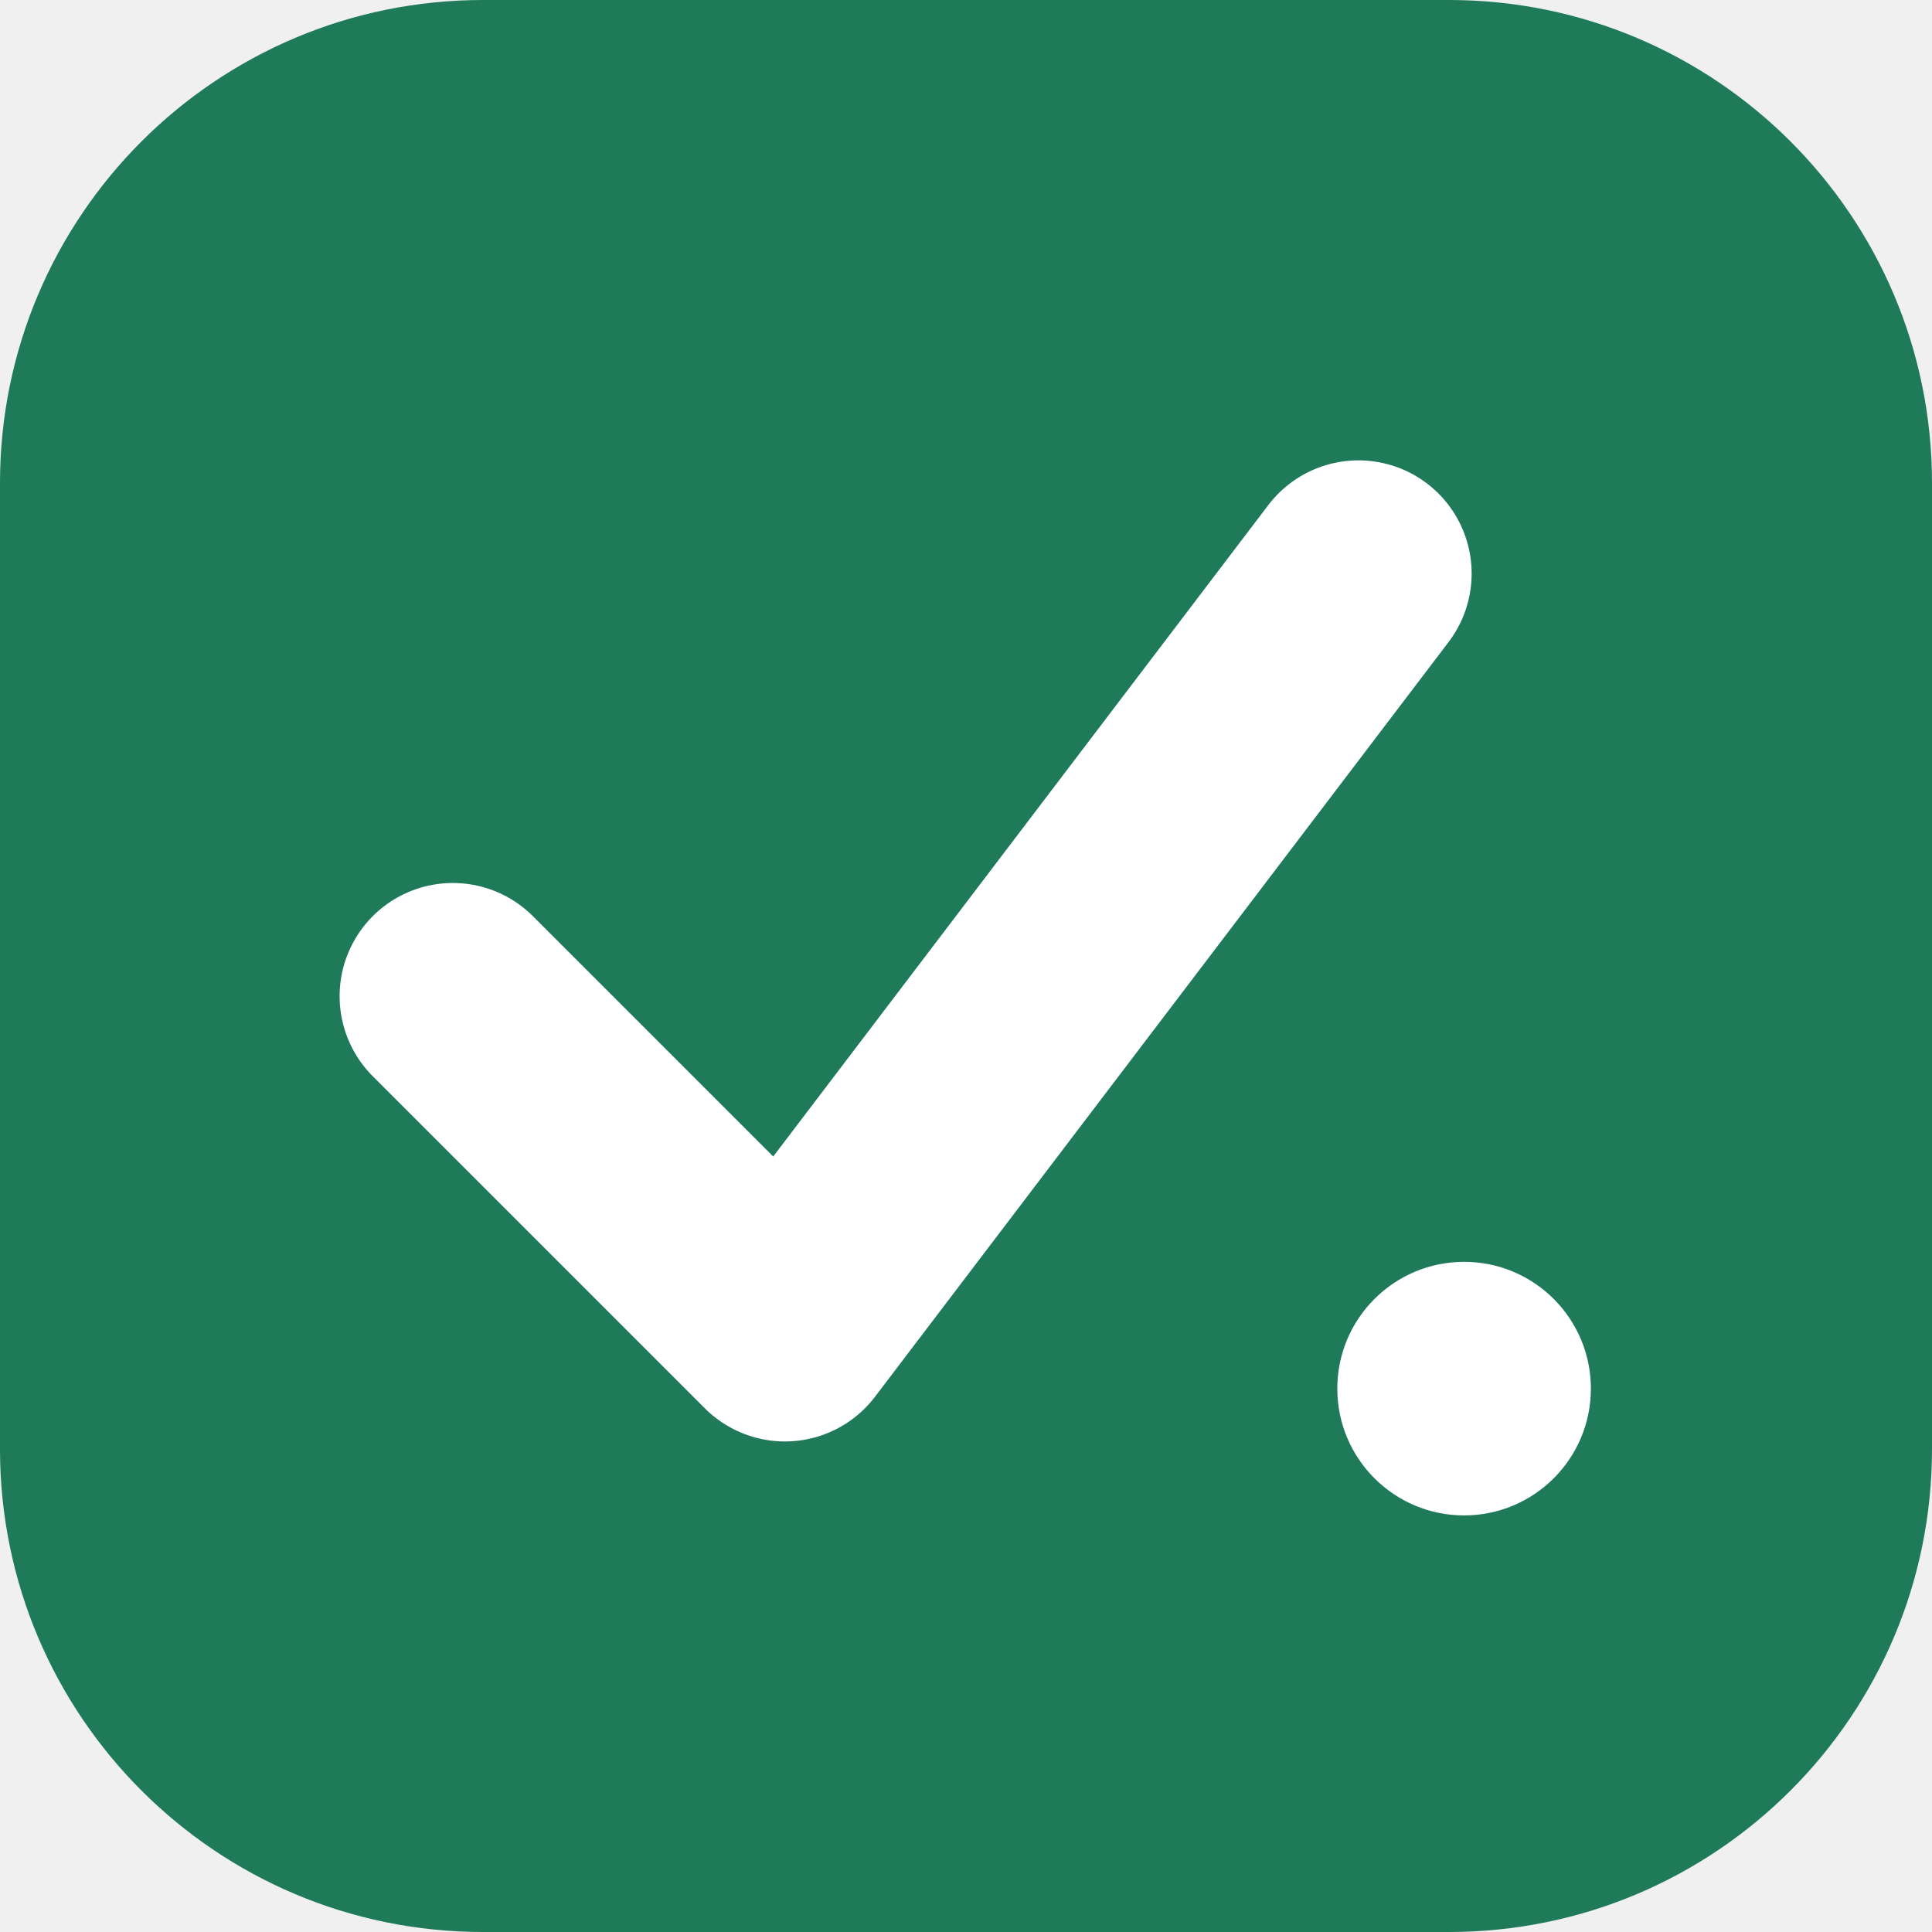
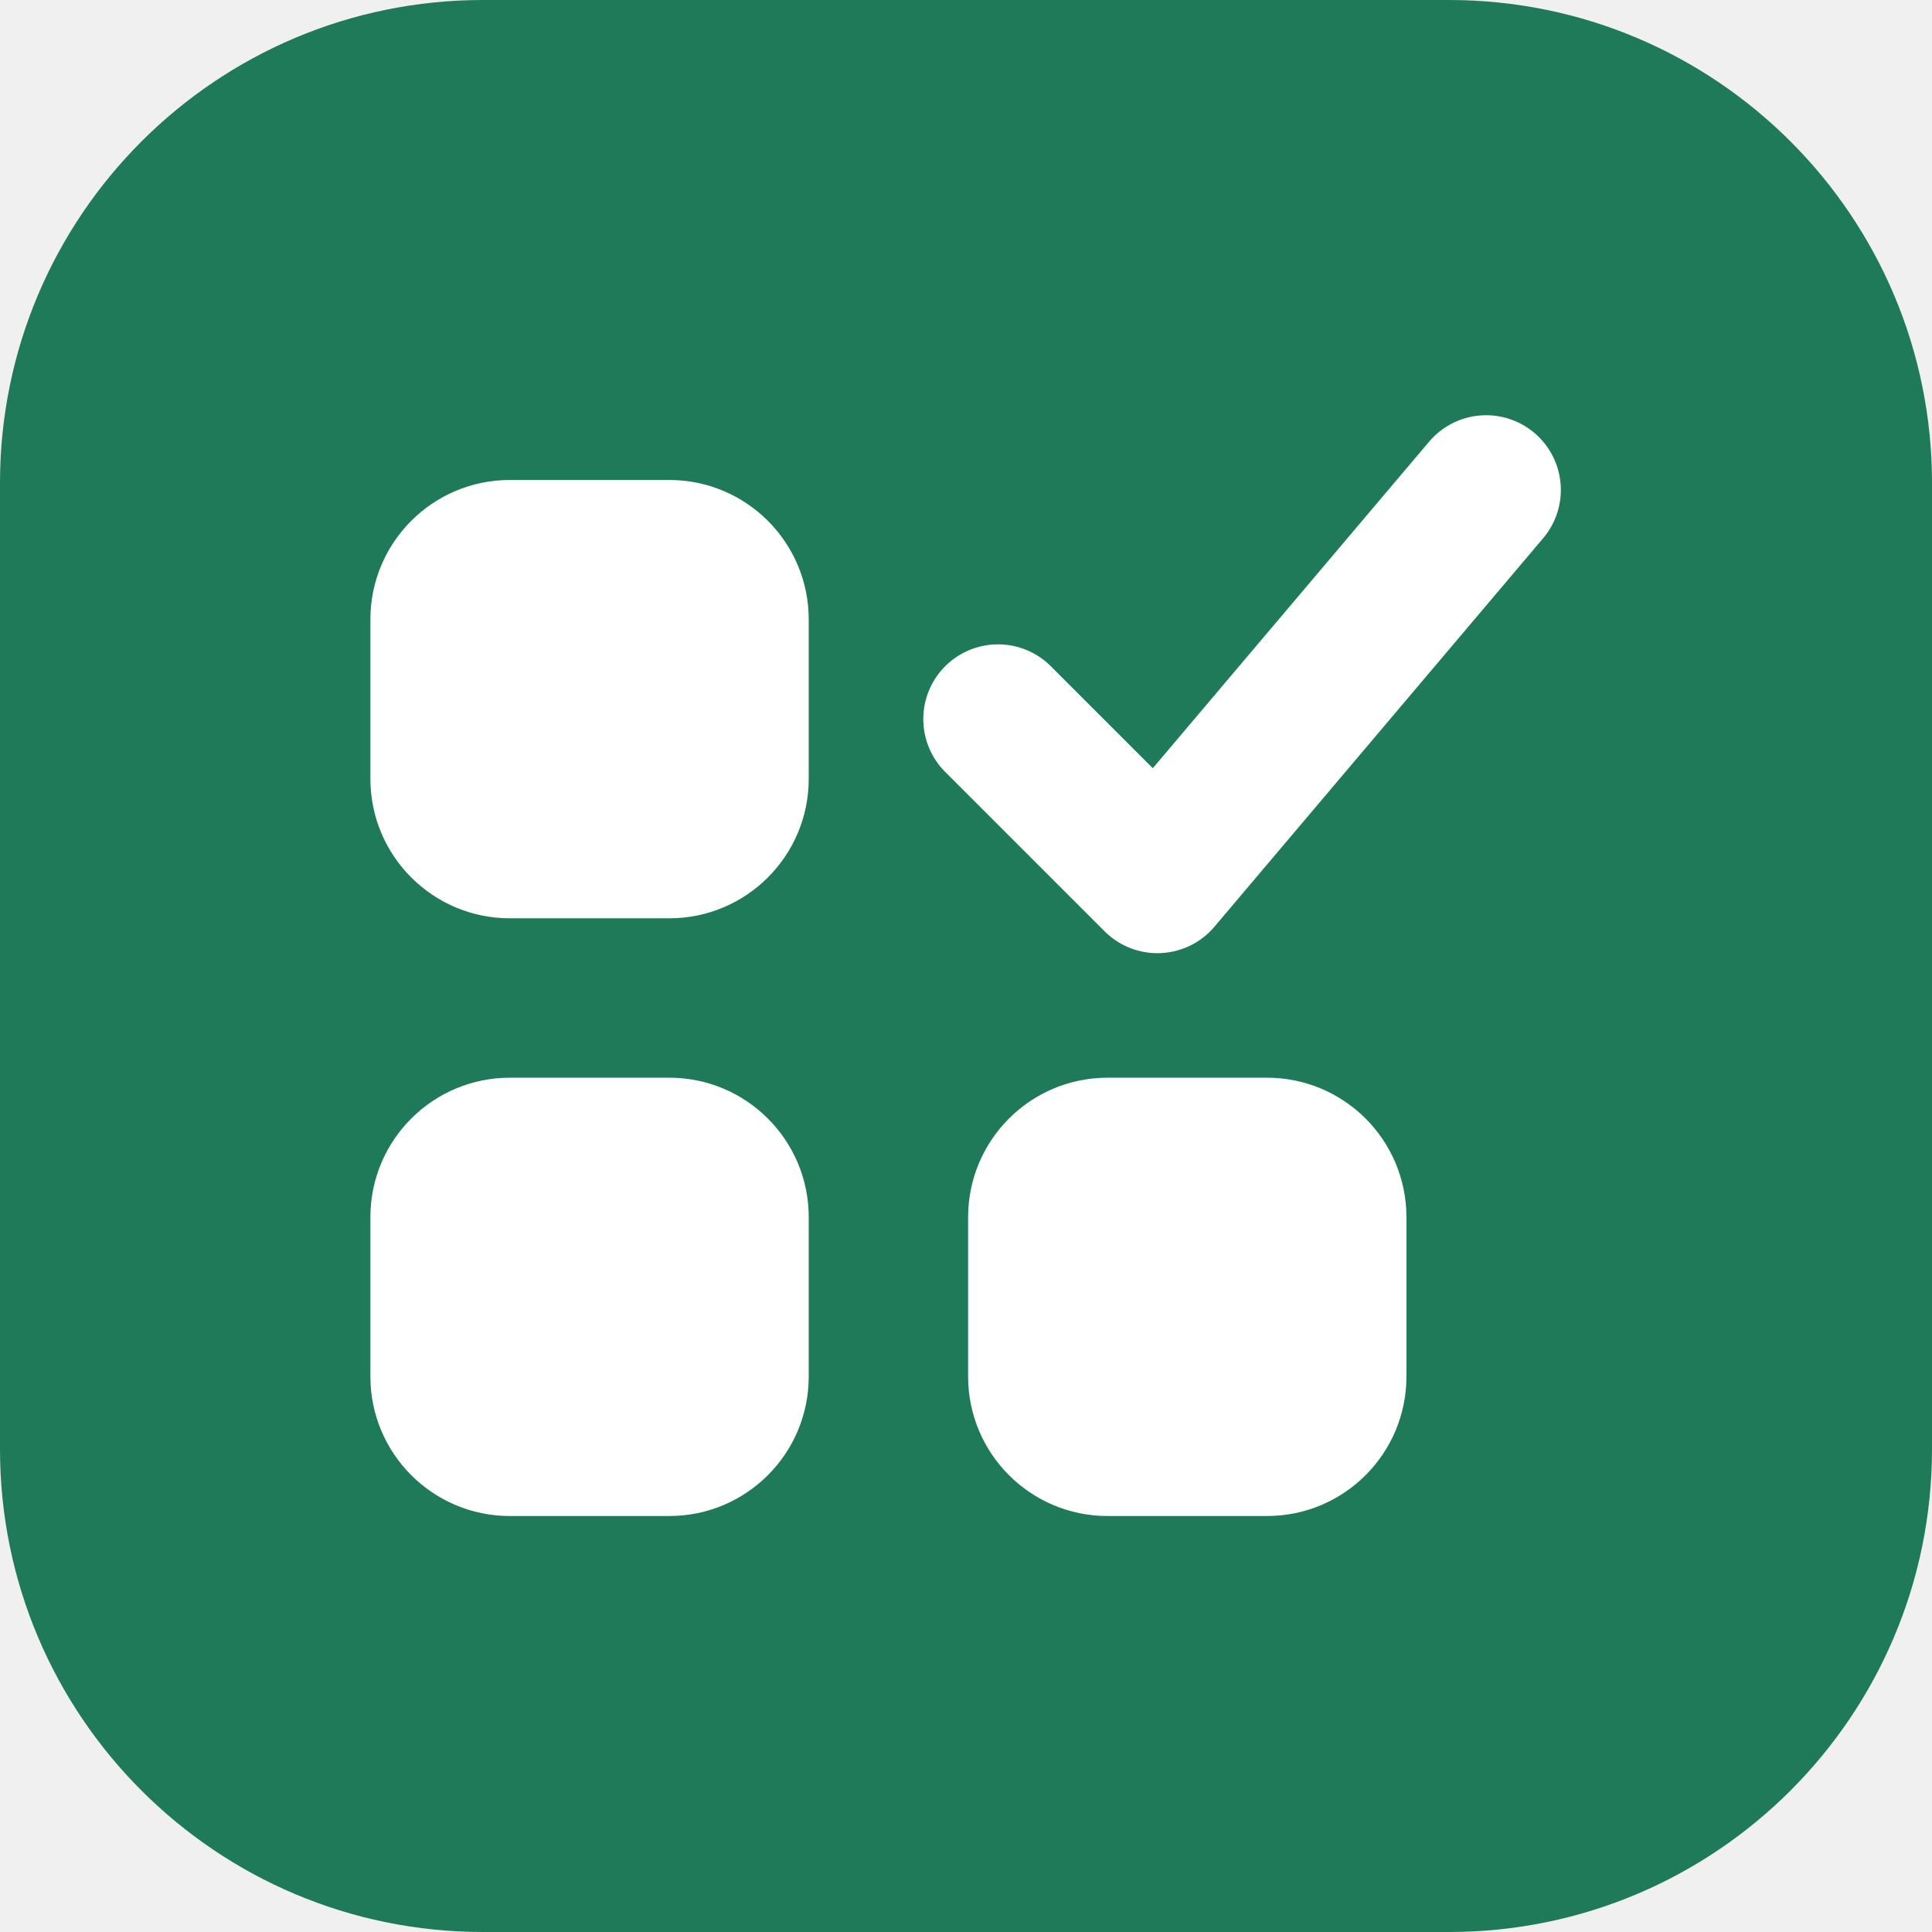
<svg xmlns="http://www.w3.org/2000/svg" viewBox="0 0 64 64">
  <rect width="64" height="64" rx="16" fill="#1F7A5A" />
-   <path d="M15 33 L26 44 L45 19" stroke="#fff" stroke-width="7.5" stroke-linecap="round" stroke-linejoin="round" fill="none" />
-   <circle cx="48.5" cy="46" r="4.2" fill="#fff" />
+   <g transform="translate(9.63 11.94) scale(0.66)">
+     <g fill="#FFFFFF">
+       <rect x="4" y="6" width="22" height="22" rx="7" />
+       <rect x="4" y="36" width="22" height="22" rx="7" />
+       <rect x="34" y="36" width="22" height="22" rx="7" />
+     </g>
+     <path d="M35.5 18 L43.5 26 L60 6.5" fill="none" stroke="#FFFFFF" stroke-width="7.5" stroke-linecap="round" stroke-linejoin="round" />
+   </g>
</svg>
